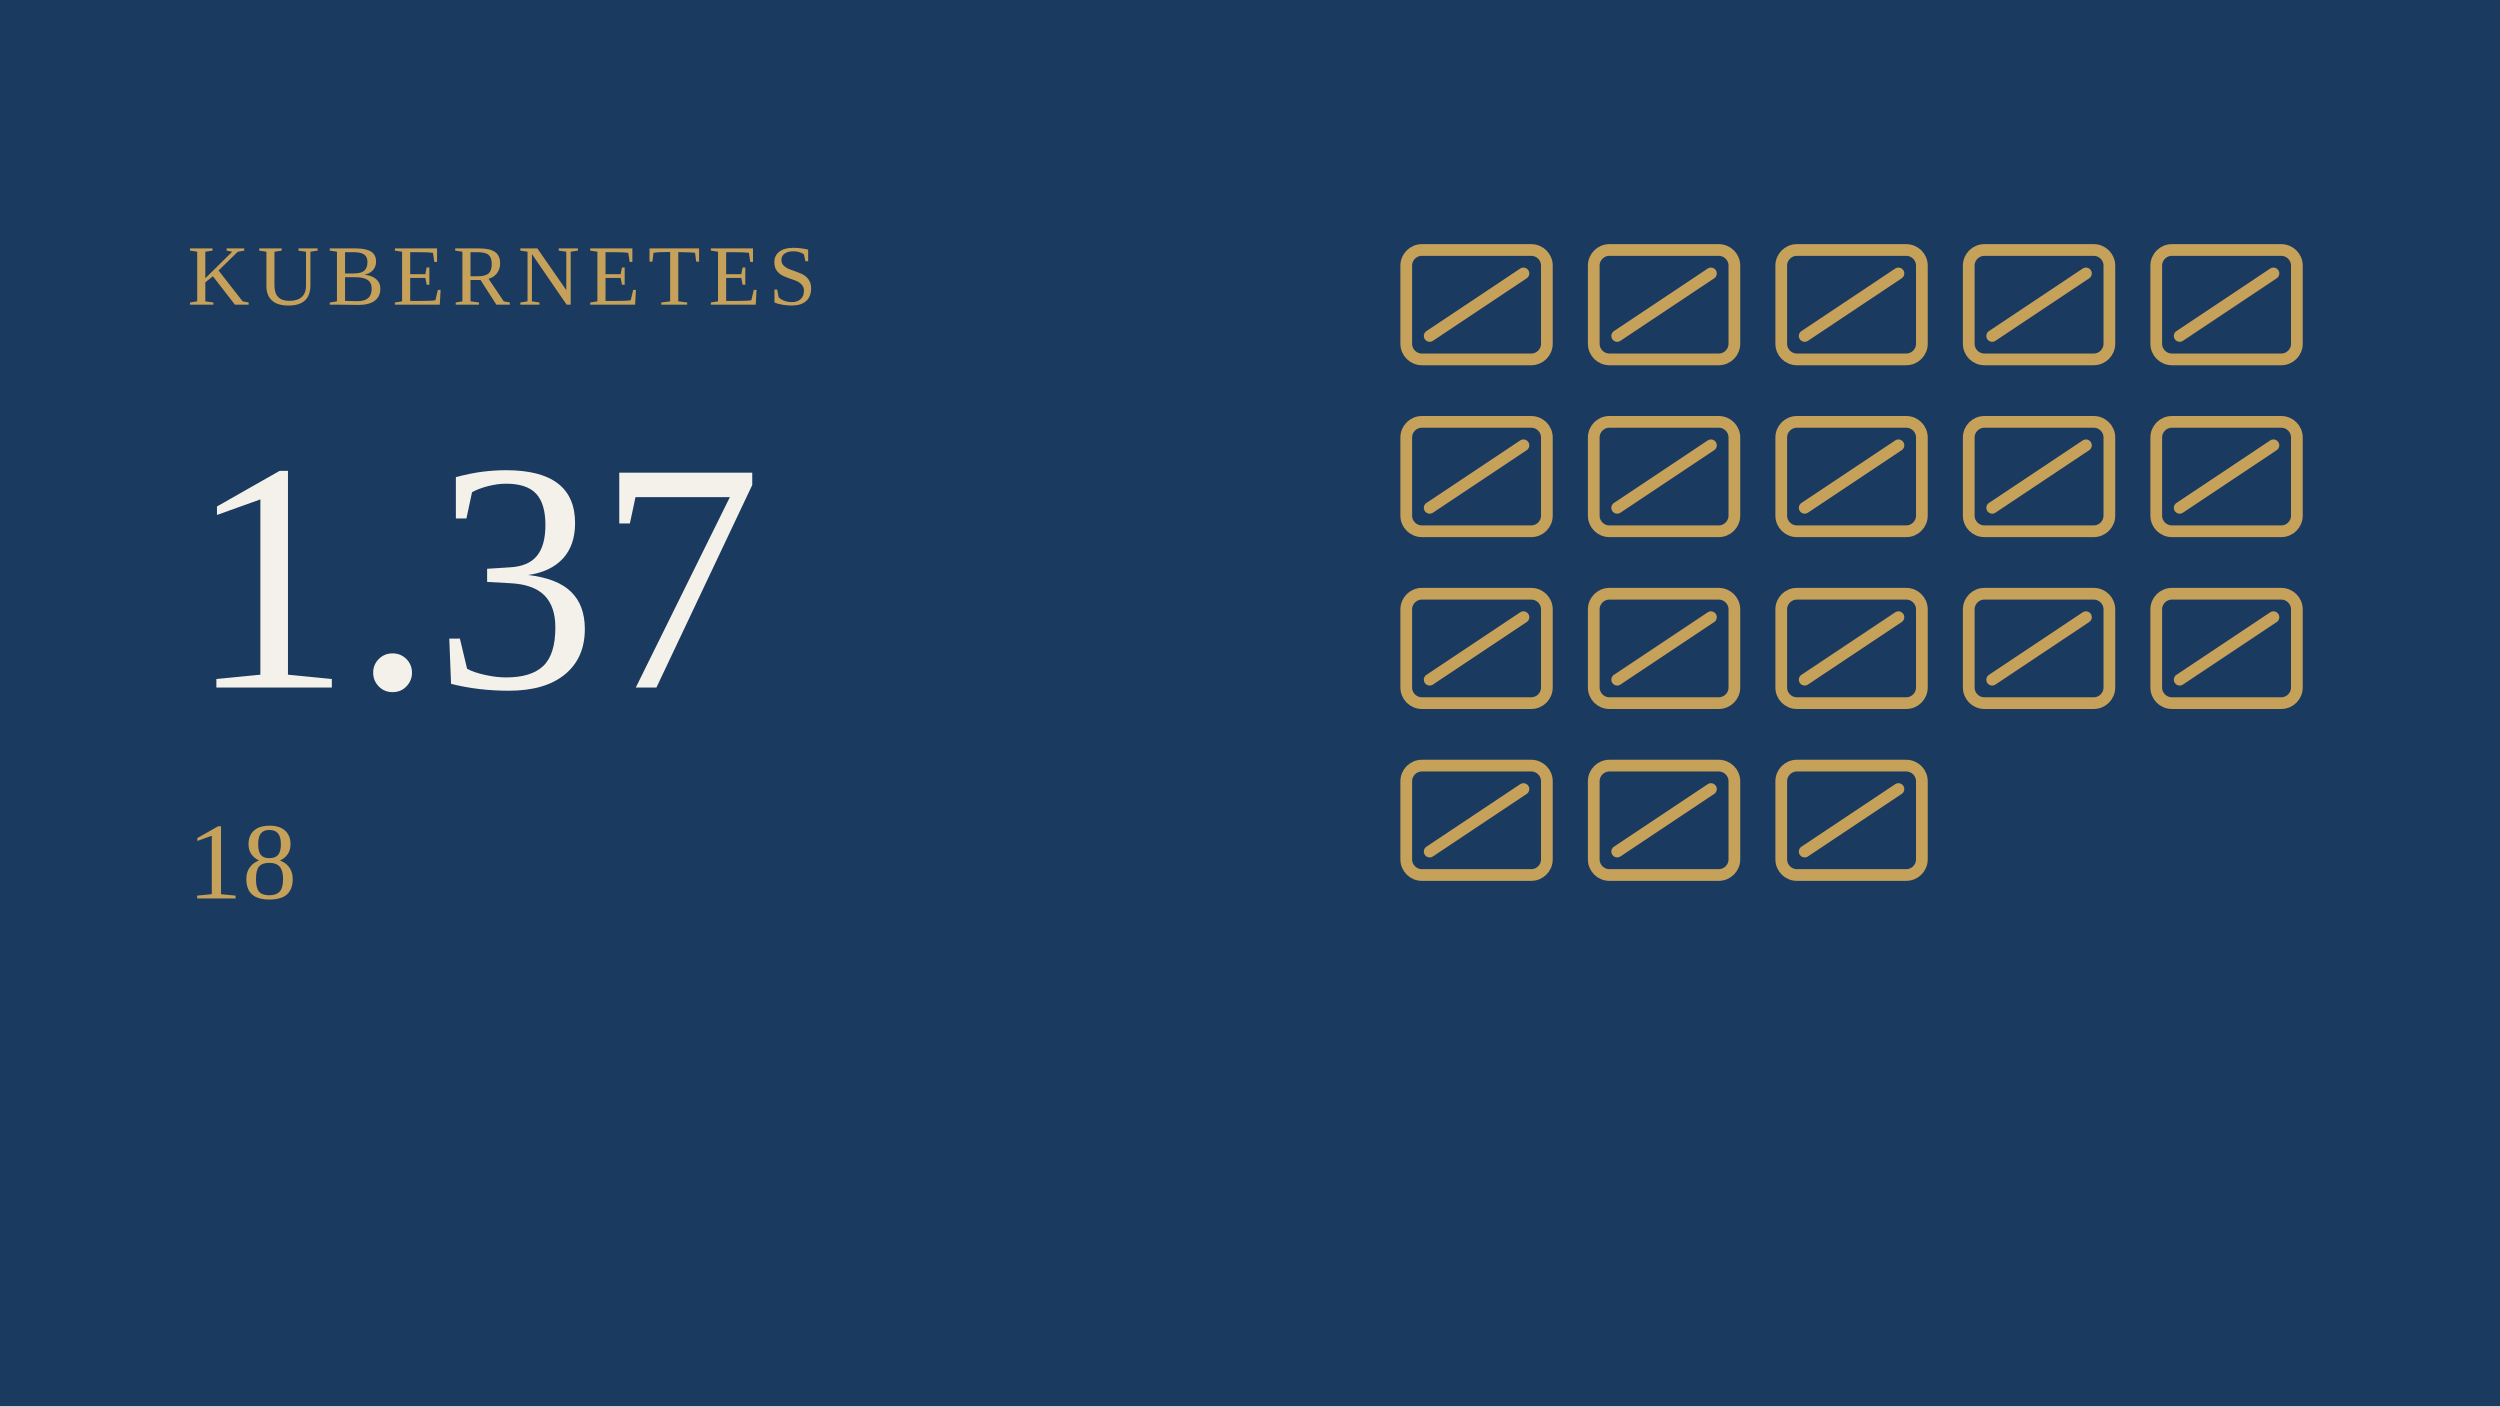
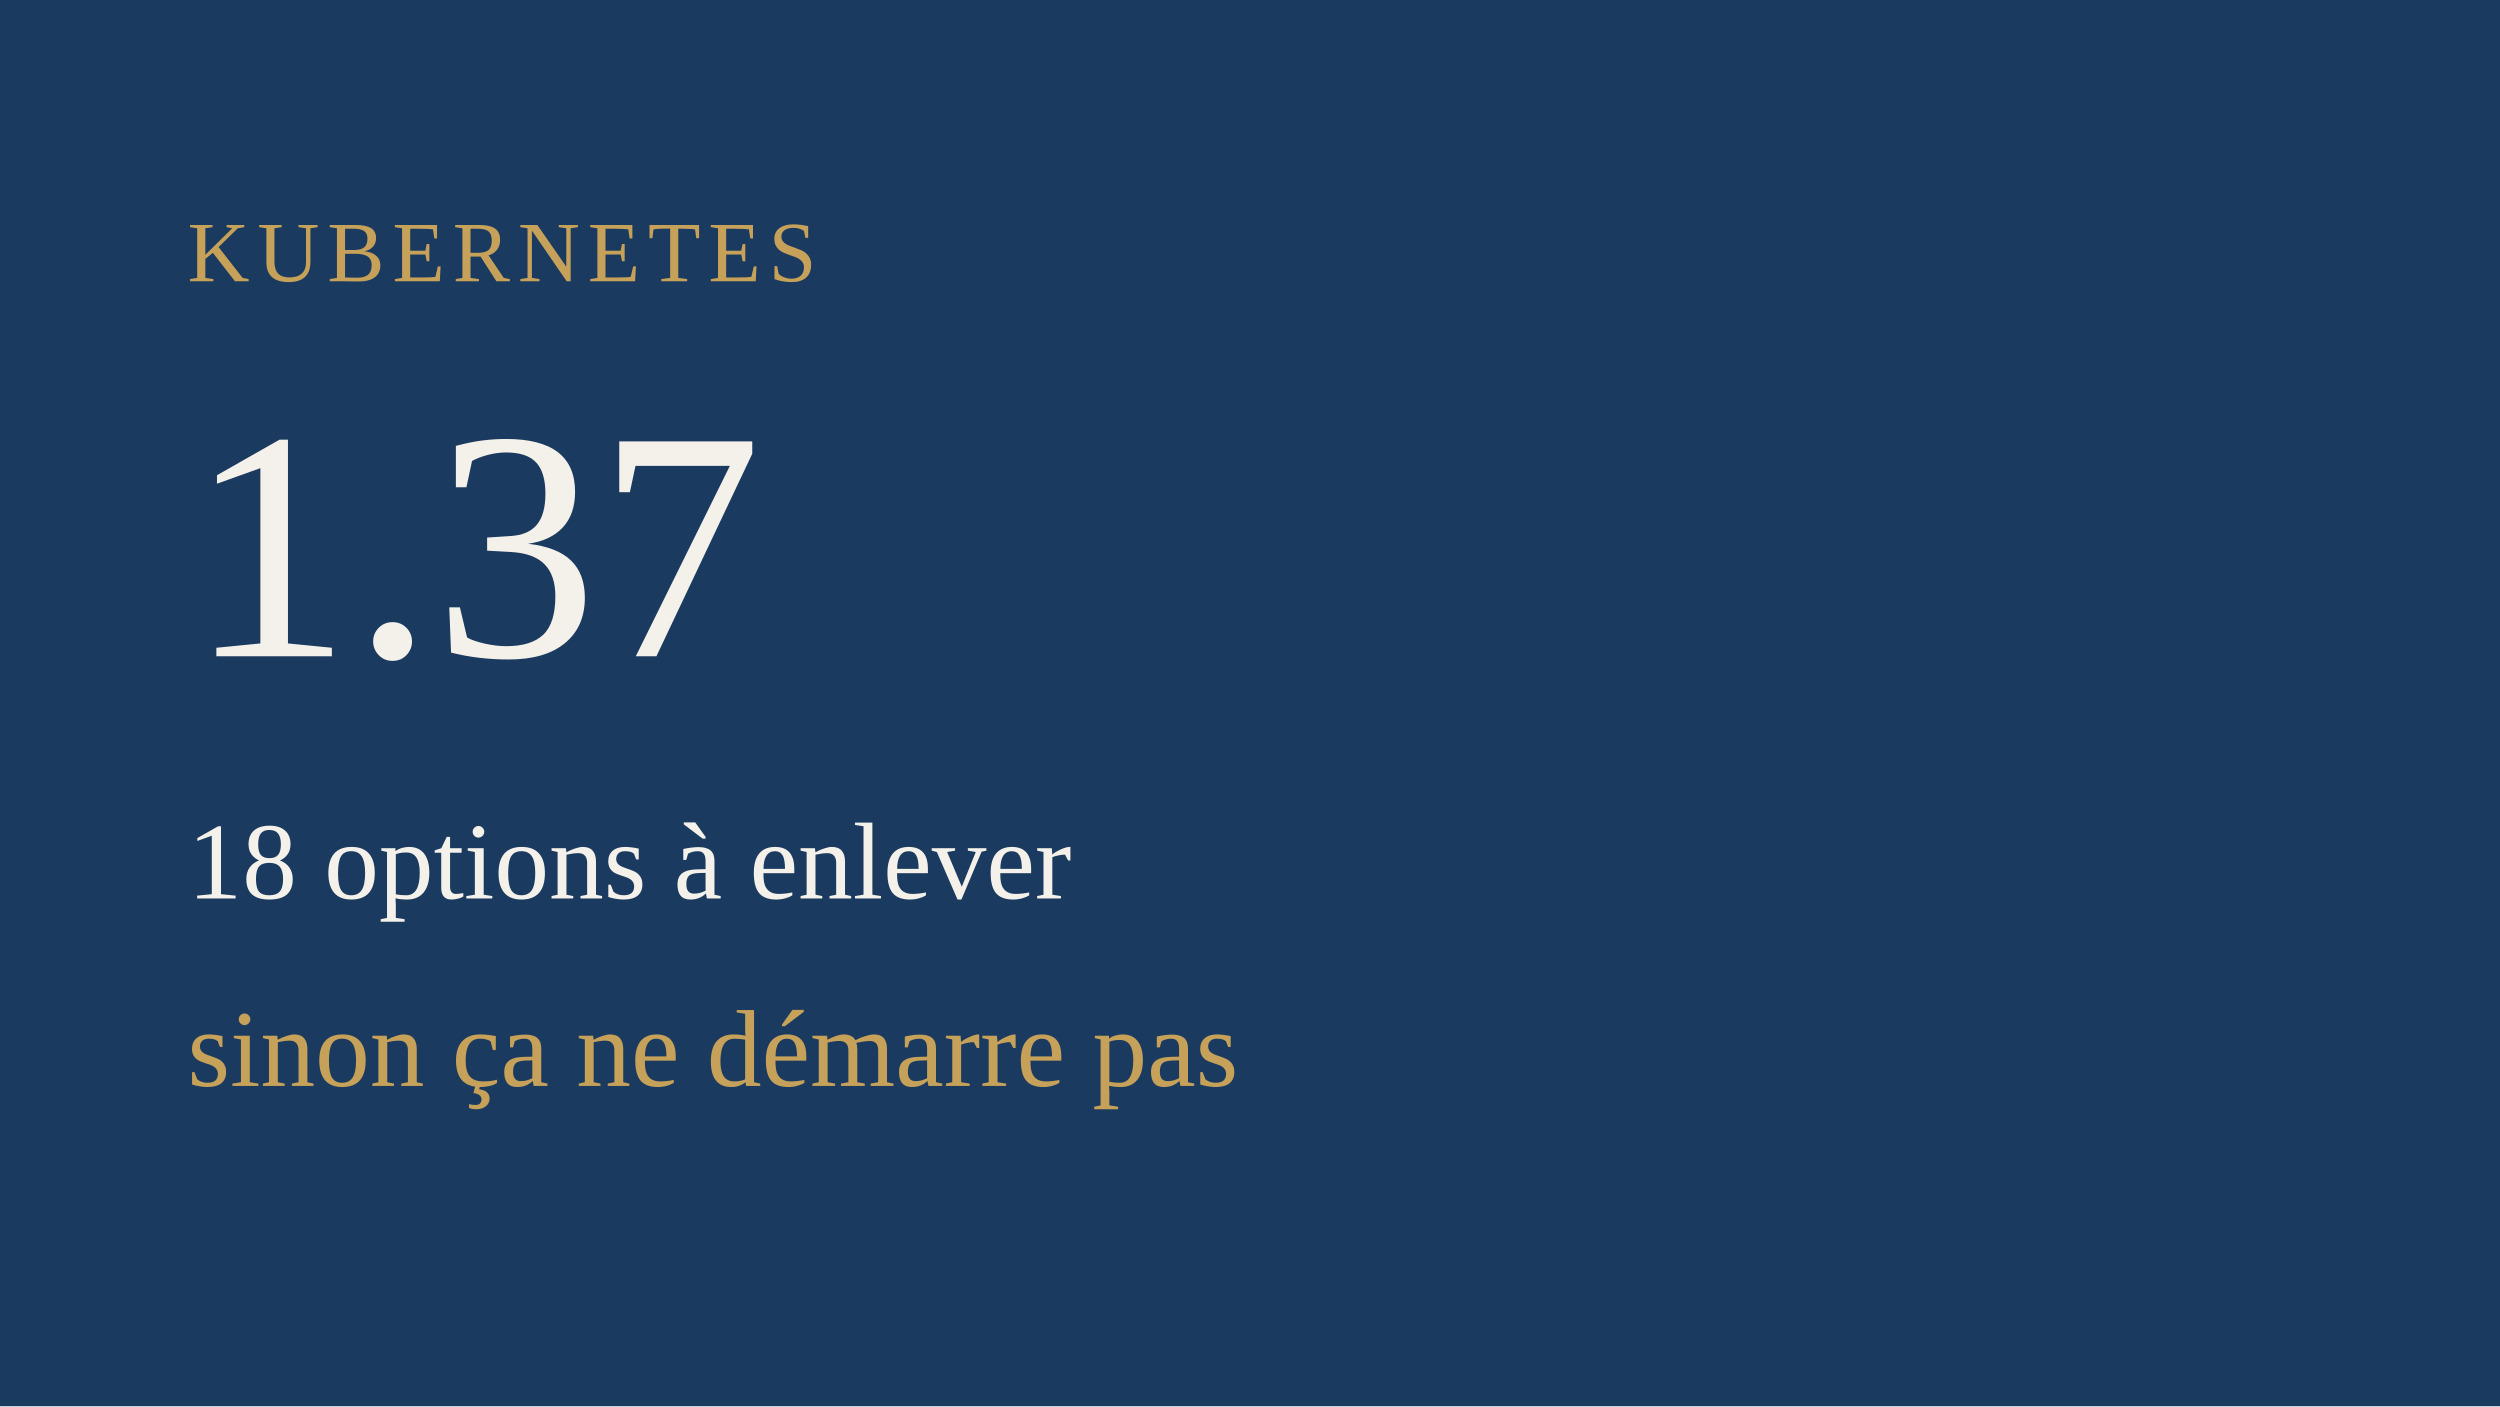
<svg xmlns="http://www.w3.org/2000/svg" width="640" height="360" viewBox="0 0 640 360">
  <rect width="640" height="360" fill="#1B3A5F" />
-   <text x="48" y="78" fill="#C6A15A" font-family="Georgia, 'Times New Roman', serif" font-size="22" letter-spacing="2">KUBERNETES</text>
-   <text x="48" y="176" fill="#F4F1EA" font-family="Georgia, 'Times New Roman', serif" font-size="84">1.37</text>
-   <text x="48" y="230" fill="#C6A15A" font-family="Georgia, 'Times New Roman', serif" font-size="28">18</text>
-   <g fill="none" stroke="#C6A15A" stroke-width="3">
-     <rect x="360" y="64" width="36" height="28" rx="4" />
-     <rect x="408" y="64" width="36" height="28" rx="4" />
-     <rect x="456" y="64" width="36" height="28" rx="4" />
-     <rect x="504" y="64" width="36" height="28" rx="4" />
-     <rect x="552" y="64" width="36" height="28" rx="4" />
-     <rect x="360" y="108" width="36" height="28" rx="4" />
-     <rect x="408" y="108" width="36" height="28" rx="4" />
-     <rect x="456" y="108" width="36" height="28" rx="4" />
-     <rect x="504" y="108" width="36" height="28" rx="4" />
-     <rect x="552" y="108" width="36" height="28" rx="4" />
-     <rect x="360" y="152" width="36" height="28" rx="4" />
-     <rect x="408" y="152" width="36" height="28" rx="4" />
-     <rect x="456" y="152" width="36" height="28" rx="4" />
-     <rect x="504" y="152" width="36" height="28" rx="4" />
-     <rect x="552" y="152" width="36" height="28" rx="4" />
-     <rect x="360" y="196" width="36" height="28" rx="4" />
-     <rect x="408" y="196" width="36" height="28" rx="4" />
-     <rect x="456" y="196" width="36" height="28" rx="4" />
-   </g>
-   <g stroke="#C6A15A" stroke-width="3" stroke-linecap="round">
-     <line x1="366" y1="86" x2="390" y2="70" />
-     <line x1="414" y1="86" x2="438" y2="70" />
-     <line x1="462" y1="86" x2="486" y2="70" />
-     <line x1="510" y1="86" x2="534" y2="70" />
-     <line x1="558" y1="86" x2="582" y2="70" />
-     <line x1="366" y1="130" x2="390" y2="114" />
-     <line x1="414" y1="130" x2="438" y2="114" />
-     <line x1="462" y1="130" x2="486" y2="114" />
-     <line x1="510" y1="130" x2="534" y2="114" />
-     <line x1="558" y1="130" x2="582" y2="114" />
-     <line x1="366" y1="174" x2="390" y2="158" />
-     <line x1="414" y1="174" x2="438" y2="158" />
-     <line x1="462" y1="174" x2="486" y2="158" />
-     <line x1="510" y1="174" x2="534" y2="158" />
-     <line x1="558" y1="174" x2="582" y2="158" />
-     <line x1="366" y1="218" x2="390" y2="202" />
-     <line x1="414" y1="218" x2="438" y2="202" />
-     <line x1="462" y1="218" x2="486" y2="202" />
-   </g>
+   <text x="48" y="72" fill="#C6A15A" font-family="Georgia, 'Times New Roman', serif" font-size="22" letter-spacing="2">KUBERNETES</text>
+   <text x="48" y="168" fill="#F4F1EA" font-family="Georgia, 'Times New Roman', serif" font-size="84">1.37</text>
+   <text x="48" y="230" fill="#F4F1EA" font-family="Georgia, 'Times New Roman', serif" font-size="28">18 options à enlever</text>
+   <text x="48" y="278" fill="#C6A15A" font-family="Georgia, 'Times New Roman', serif" font-size="28">sinon ça ne démarre pas</text>
</svg>
